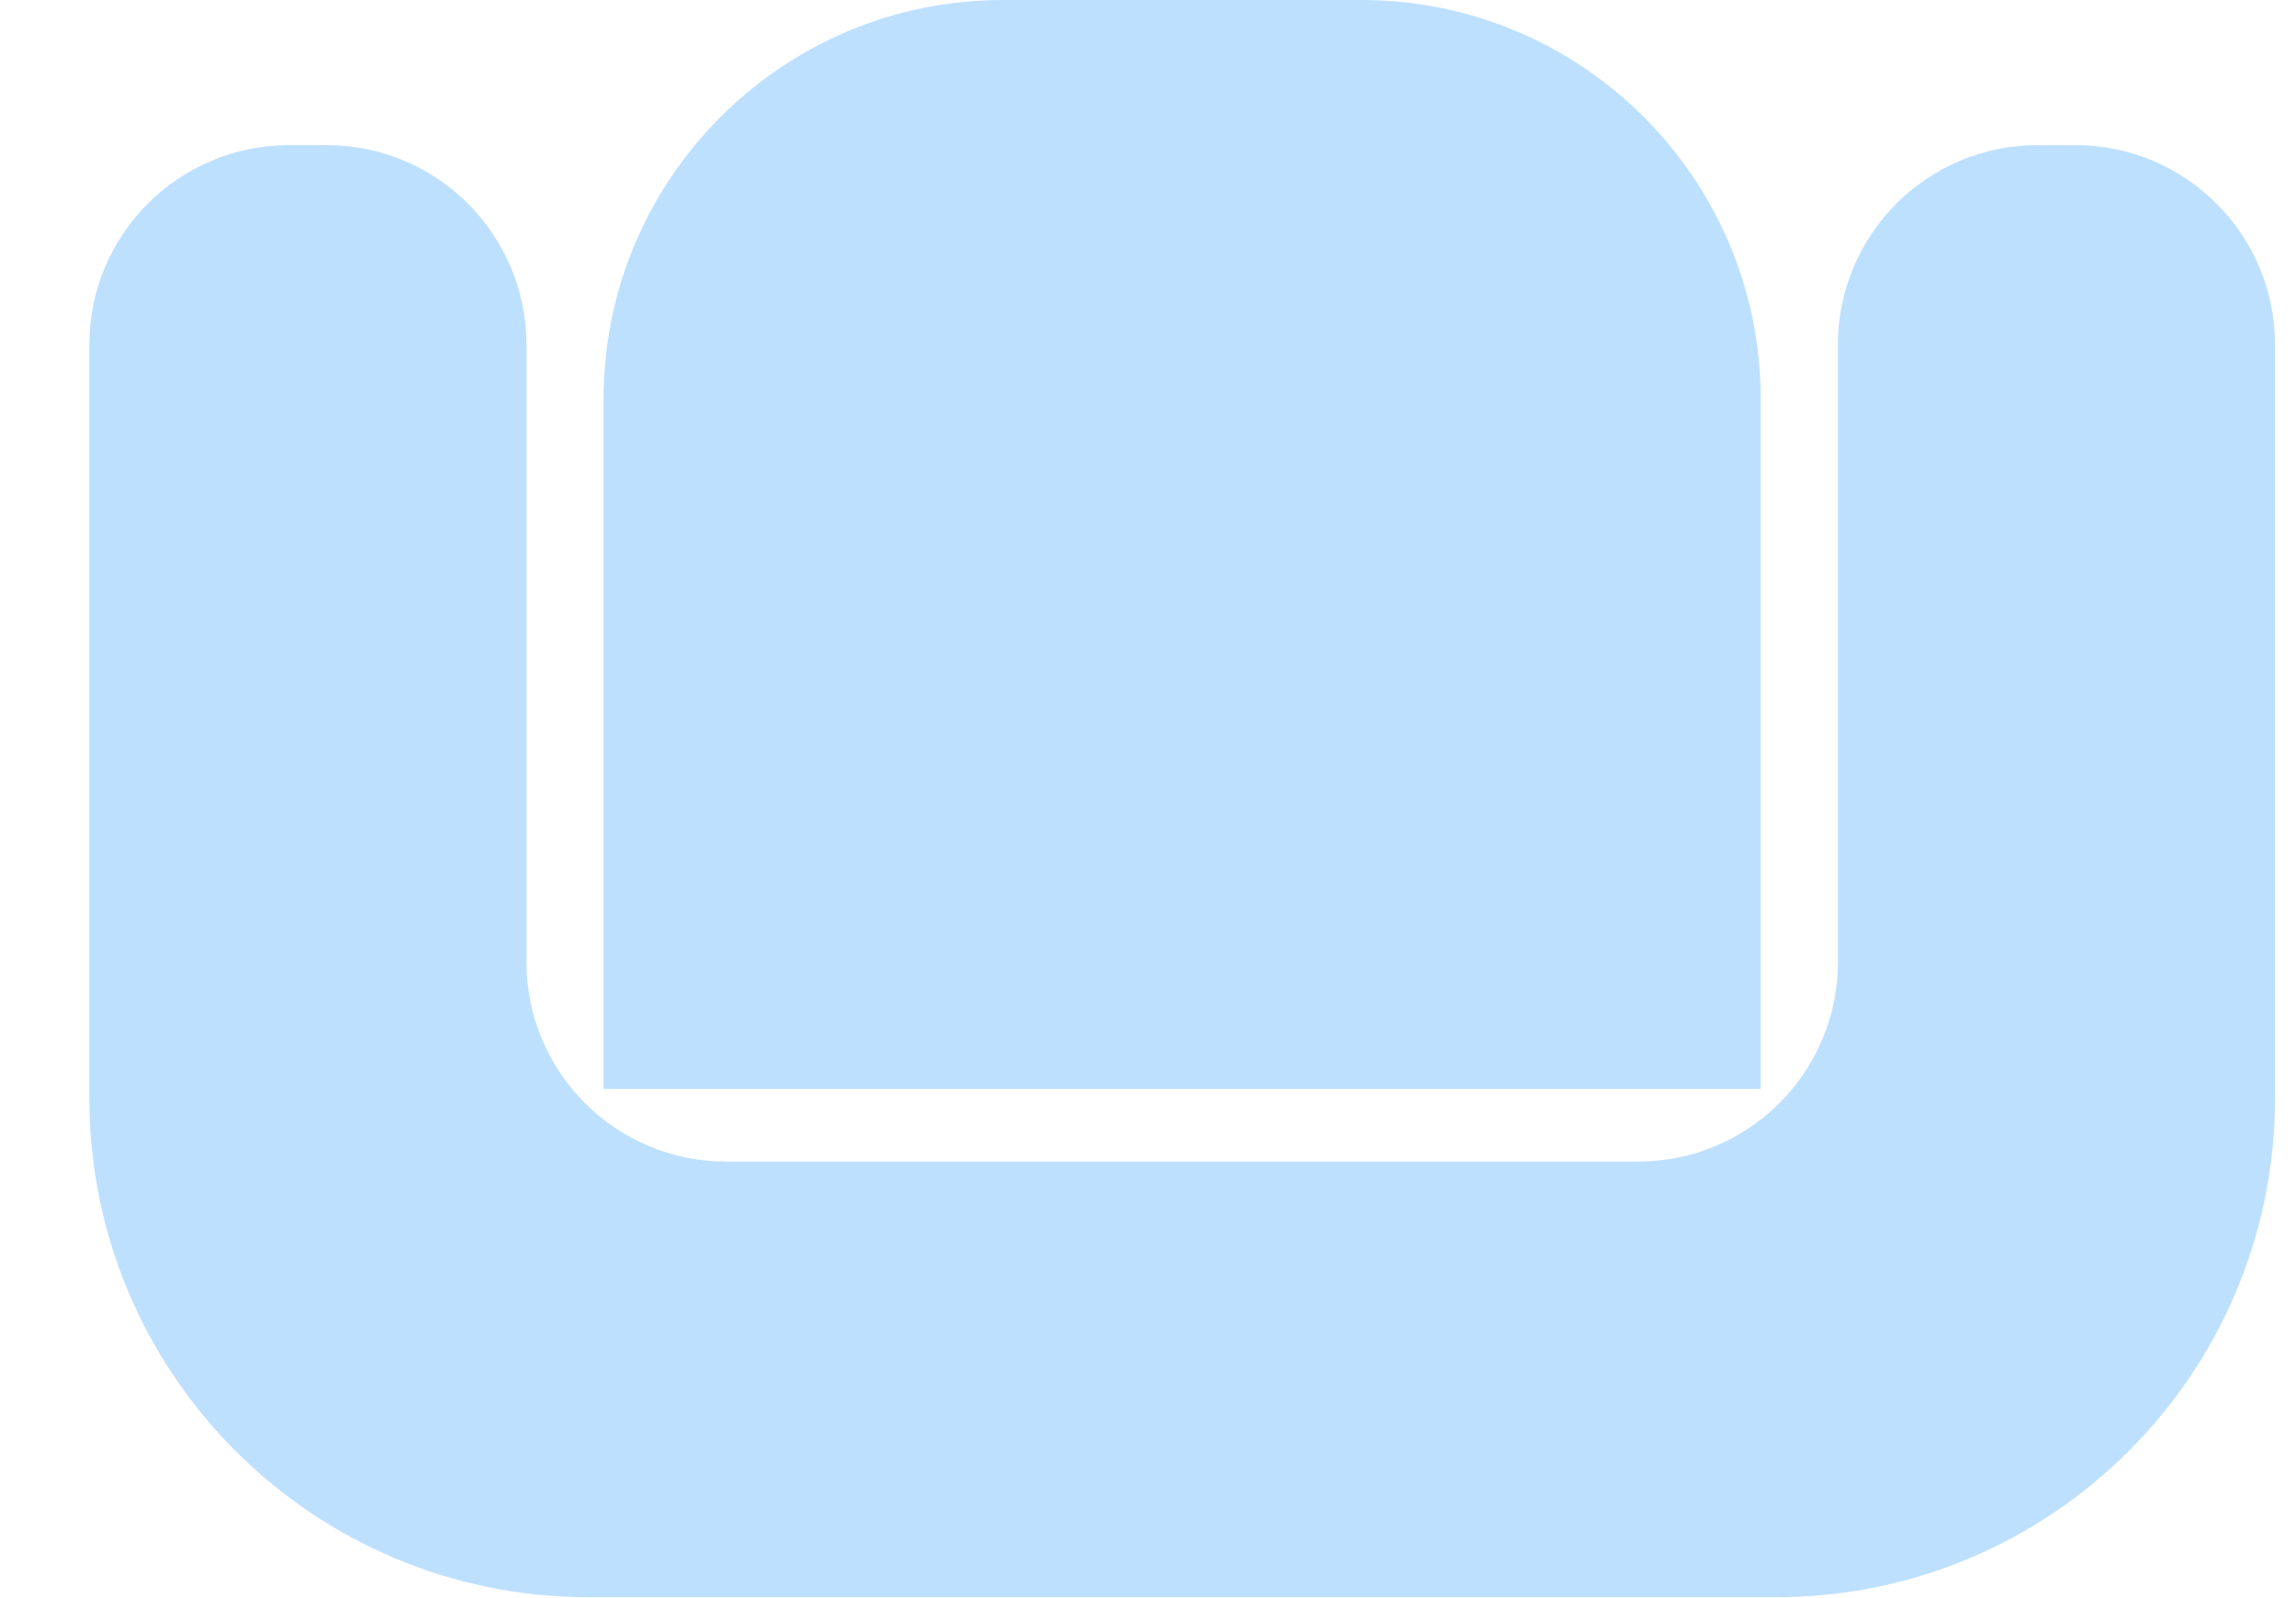
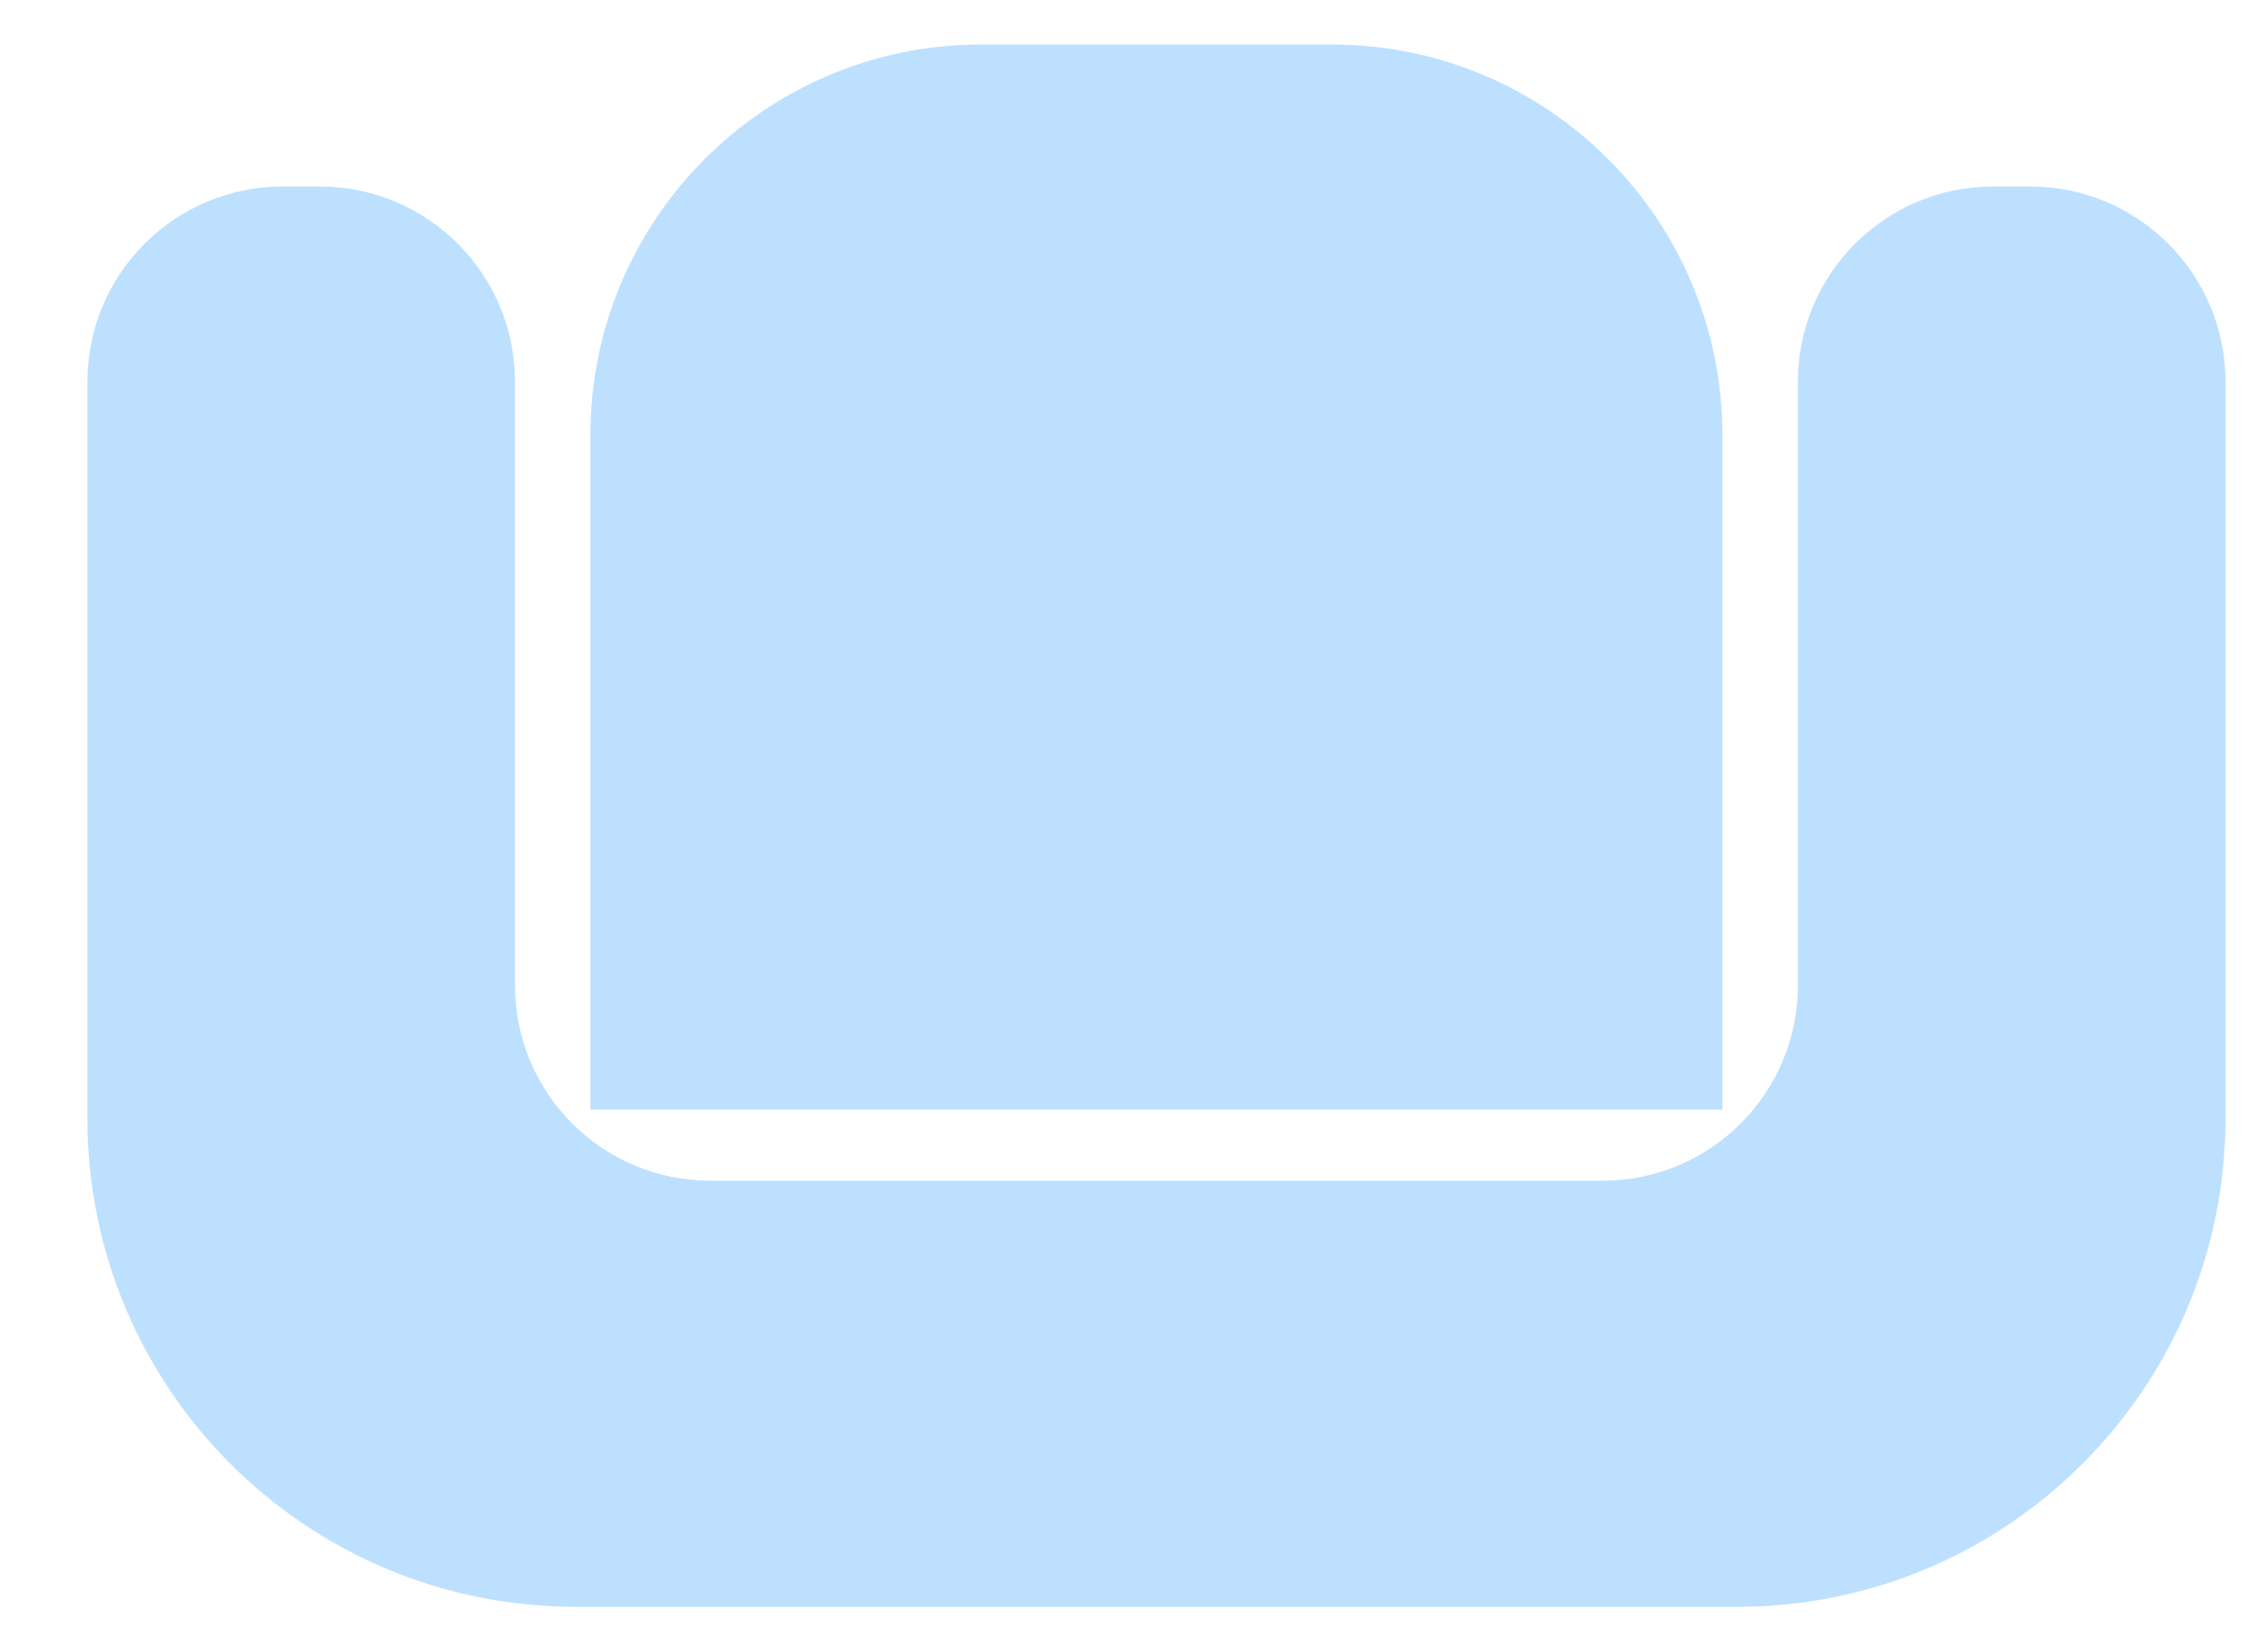
- <svg xmlns="http://www.w3.org/2000/svg" width="23" height="16" viewBox="0 0 23 16" fill="none">
+ <svg xmlns="http://www.w3.org/2000/svg" width="34" height="25" viewBox="0 0 23 16" fill="none">
  <path d="M0.895 3.454C0.895 2.35 1.79 1.454 2.895 1.454H3.274C4.378 1.454 5.274 2.35 5.274 3.454V9.636C5.274 10.741 6.169 11.636 7.274 11.636H16.411C17.515 11.636 18.411 10.741 18.411 9.636V3.454C18.411 2.35 19.306 1.454 20.411 1.454H20.79C21.894 1.454 22.79 2.35 22.79 3.454V11C22.79 13.761 20.551 16 17.79 16H5.895C3.133 16 0.895 13.761 0.895 11V3.454Z" fill="#BEE0FF" />
  <path d="M6.046 4C6.046 1.791 7.837 0 10.046 0H13.638C15.847 0 17.638 1.791 17.638 4V10.909H6.046V4Z" fill="#BEE0FF" />
</svg>
